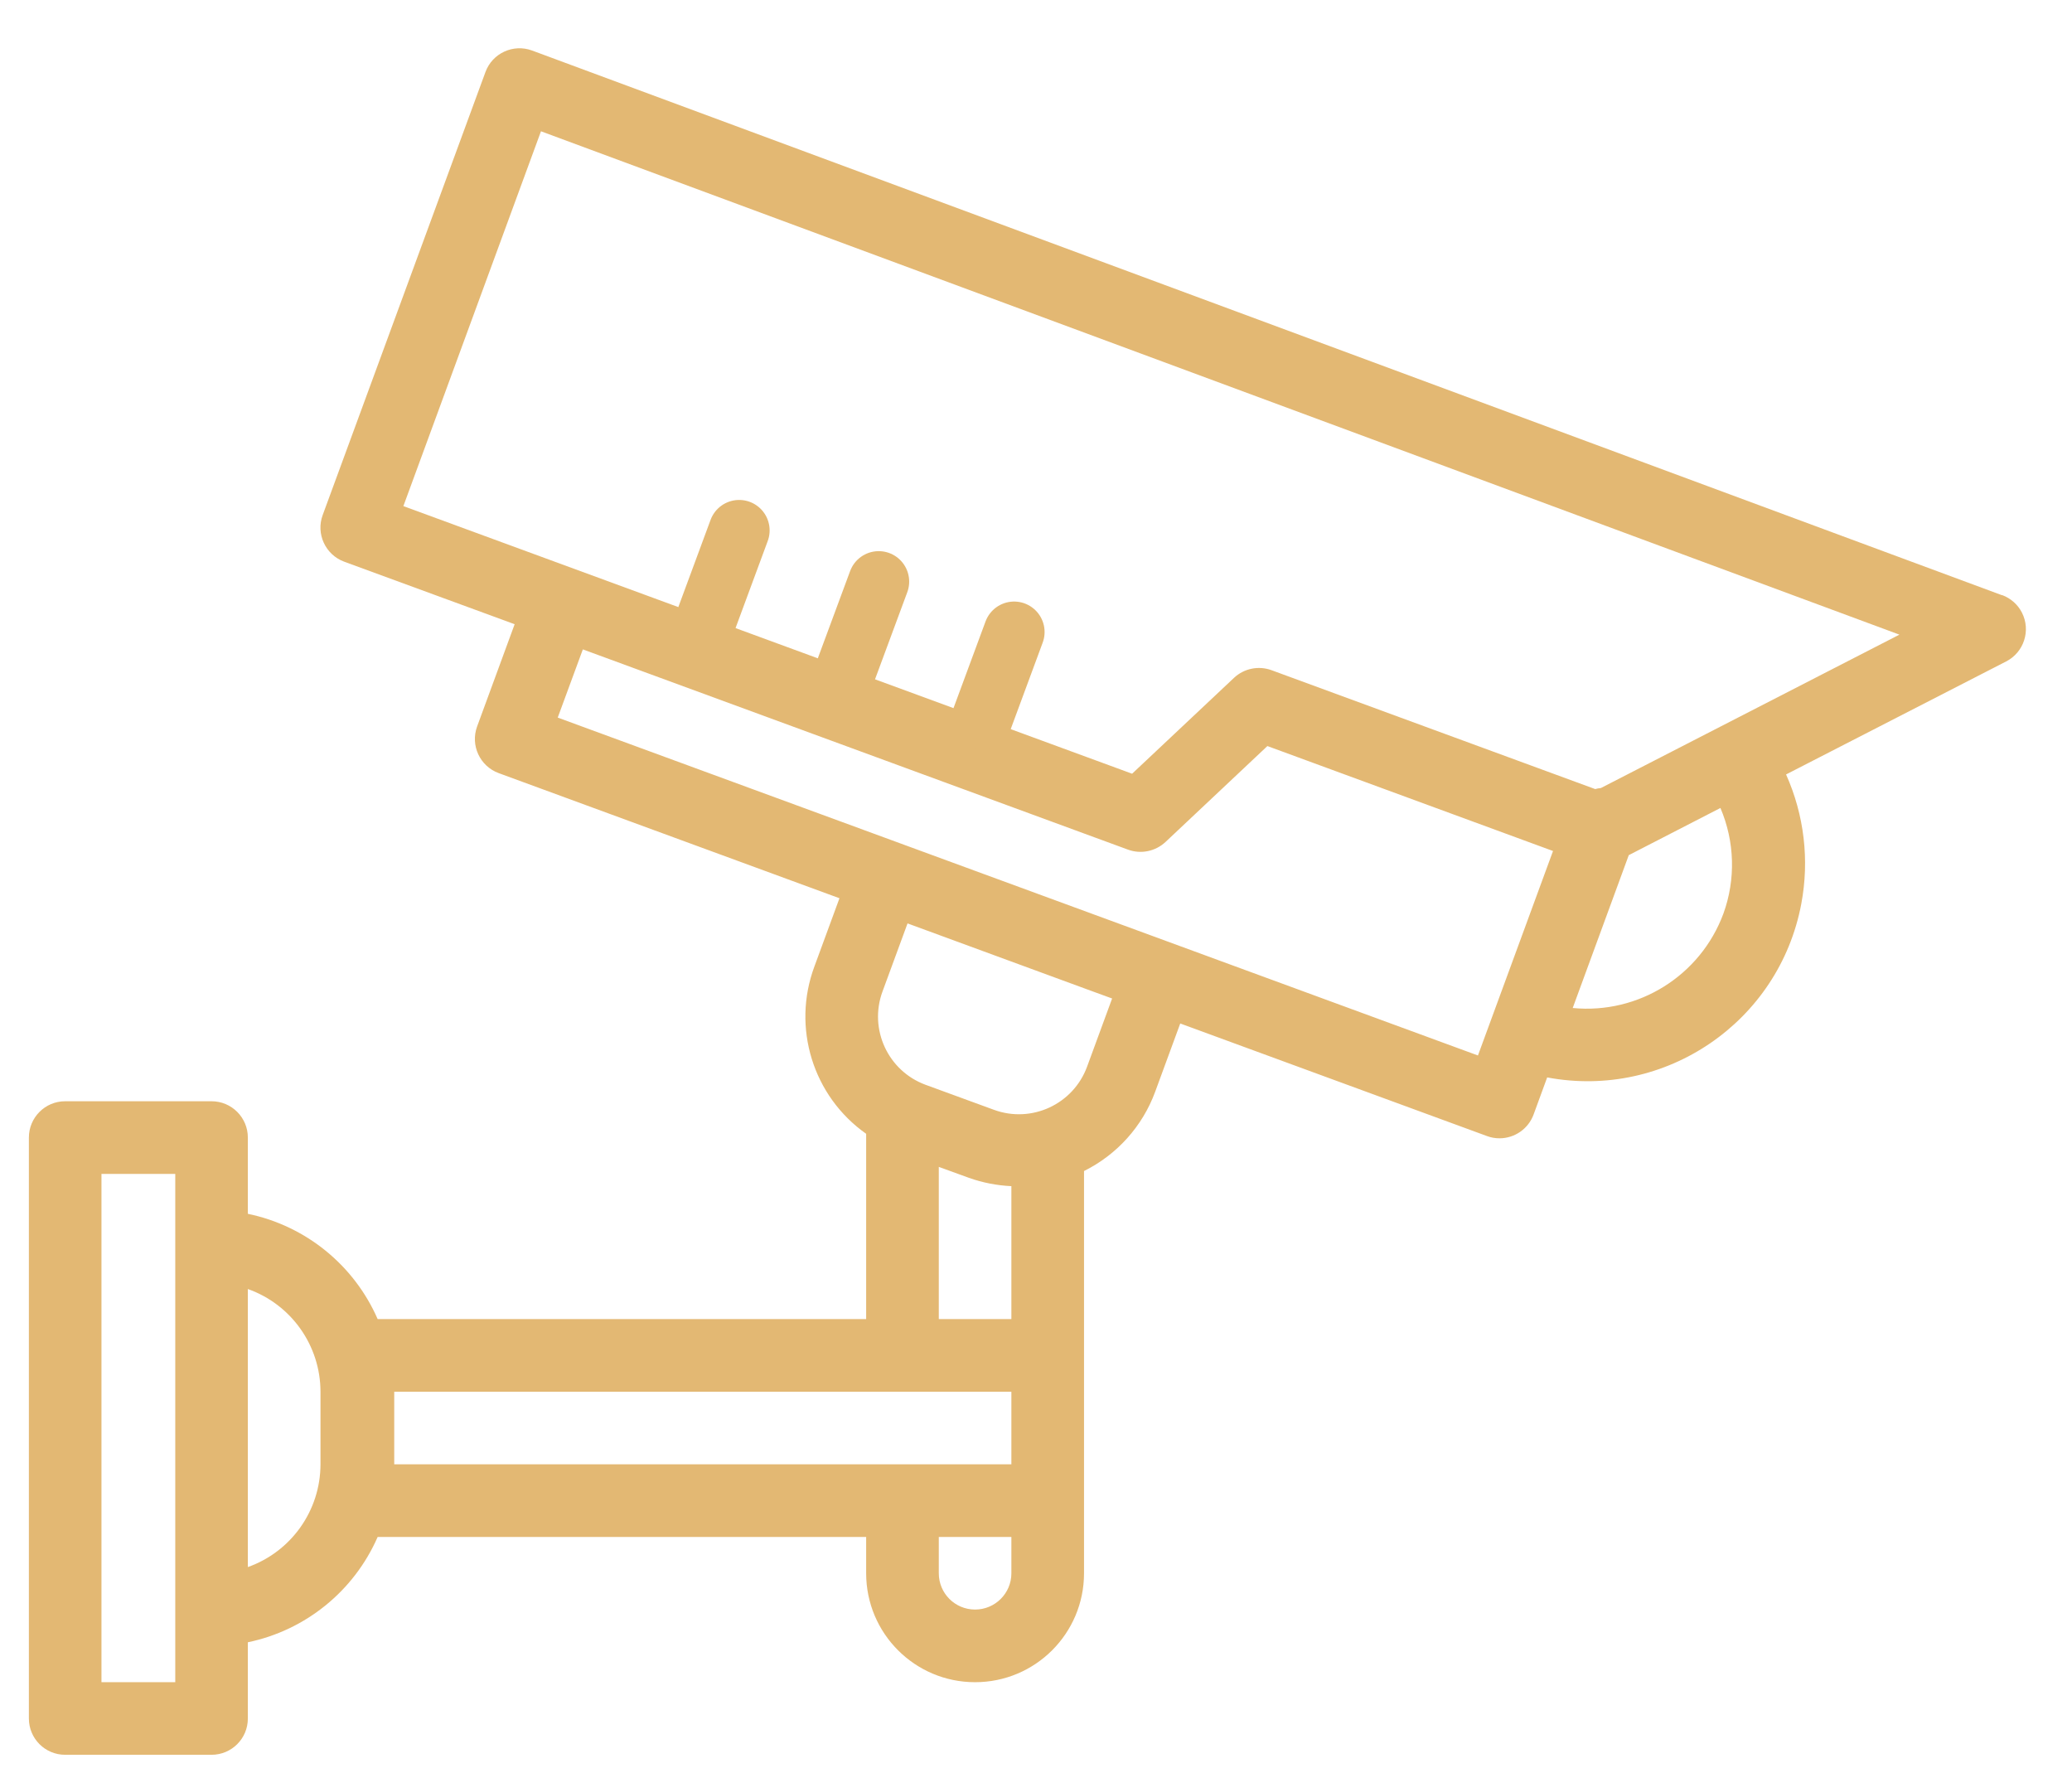
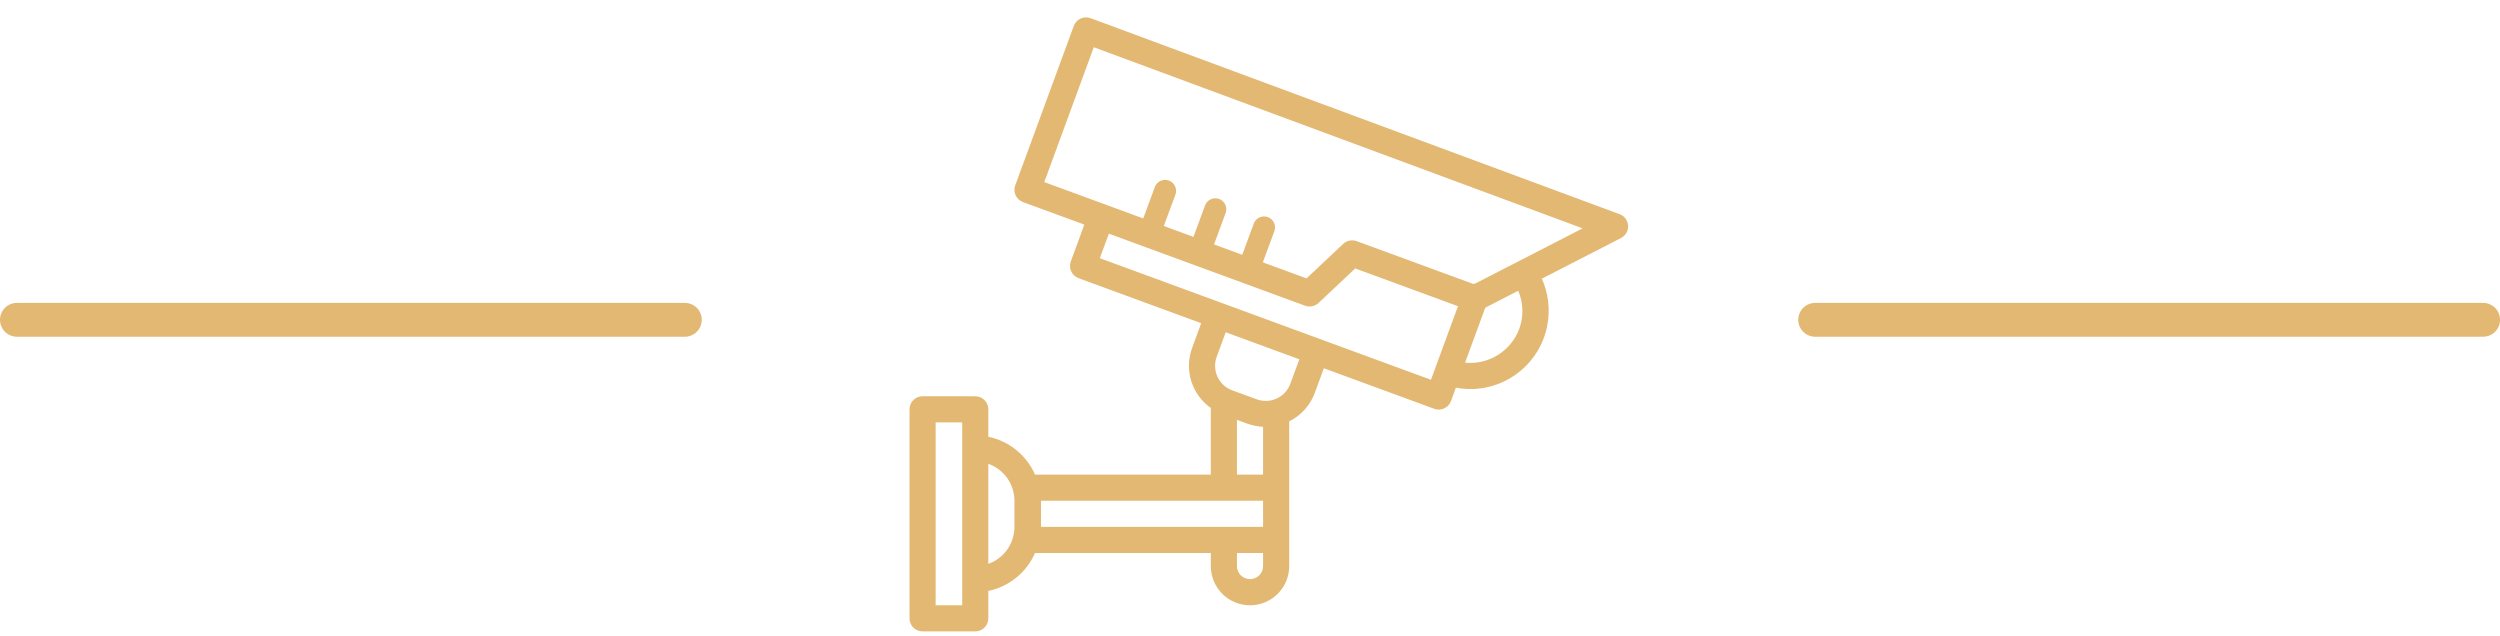
- <svg xmlns="http://www.w3.org/2000/svg" width="34" height="29" viewBox="0 0 34 29" fill="none">
-   <path d="M32.851 9.766L8.731 0.829C8.422 0.715 8.079 0.873 7.966 1.182L5.295 8.451C5.181 8.759 5.34 9.102 5.648 9.216L8.445 10.242L7.829 11.92C7.716 12.229 7.874 12.571 8.183 12.685L13.775 14.738L13.364 15.857C12.991 16.859 13.339 17.987 14.213 18.603V21.643H6.197C5.809 20.756 5.015 20.112 4.067 19.916V18.665C4.067 18.336 3.801 18.069 3.471 18.069H1.069C0.74 18.069 0.474 18.336 0.474 18.665V28.197C0.474 28.526 0.74 28.792 1.069 28.792H3.471C3.801 28.792 4.067 28.526 4.067 28.197V26.946C5.015 26.749 5.809 26.105 6.197 25.218H14.213V25.814C14.213 26.801 15.013 27.601 16 27.601C16.988 27.601 17.788 26.801 17.788 25.814V19.214C18.329 18.945 18.748 18.48 18.956 17.912L19.367 16.793L24.4 18.64C24.466 18.665 24.535 18.677 24.605 18.677C24.855 18.677 25.079 18.521 25.165 18.287L25.388 17.678C27.327 18.043 29.194 16.767 29.558 14.829C29.693 14.113 29.606 13.372 29.308 12.707L32.919 10.853C33.212 10.703 33.328 10.344 33.178 10.051C33.11 9.918 32.994 9.816 32.854 9.764L32.851 9.766ZM15.405 19.146L15.898 19.325C16.122 19.405 16.358 19.451 16.596 19.462V21.643H15.405V19.146ZM2.876 27.601H1.665V19.261H2.876V27.601ZM5.259 24.026C5.258 24.784 4.781 25.458 4.067 25.712V21.15C4.781 21.403 5.258 22.078 5.259 22.835V24.026ZM6.469 22.835H16.596V24.026H6.469V22.835ZM16 26.409C15.671 26.409 15.405 26.143 15.405 25.814V25.218H16.596V25.814C16.596 26.143 16.329 26.409 16 26.409ZM18.249 16.383L17.838 17.502C17.611 18.119 16.927 18.436 16.309 18.209L15.188 17.799C14.571 17.572 14.254 16.887 14.481 16.269L14.892 15.151L17.912 16.26L18.249 16.383ZM24.252 17.318L9.152 11.774L9.564 10.655L18.511 13.941C18.723 14.018 18.96 13.969 19.125 13.815L20.797 12.241L25.484 13.963L24.252 17.318ZM28.28 14.99C27.903 16.008 26.887 16.644 25.807 16.539L26.727 14.031L28.231 13.257C28.466 13.808 28.484 14.427 28.28 14.99ZM26.269 12.93C26.238 12.933 26.206 12.938 26.176 12.947L20.864 10.996C20.652 10.919 20.415 10.967 20.25 11.121L18.577 12.695L6.619 8.304L8.877 2.154L31.168 10.413L26.269 12.93Z" fill="#E3B873" />
-   <path d="M12.129 8.703L11.604 10.123M14.419 9.543L13.893 10.963M16.641 10.37L16.116 11.79" stroke="#E3B873" stroke-linecap="round" />
+ <svg xmlns="http://www.w3.org/2000/svg" width="114" height="29" viewBox="0 0 114 29" fill="none">
+   <rect x="0" y="13.812" width="32" height="1.543" rx="0.772" fill="#E3B873" />
+   <rect x="82.001" y="13.812" width="32" height="1.543" rx="0.772" fill="#E3B873" />
+   <path d="M73.851 9.766L49.731 0.829C49.422 0.715 49.079 0.873 48.965 1.182L46.295 8.451C46.181 8.759 46.34 9.102 46.648 9.216L49.445 10.242L48.829 11.92C48.715 12.229 48.874 12.571 49.182 12.685L54.775 14.738L54.364 15.857C53.991 16.859 54.339 17.987 55.213 18.603V21.643H47.197C46.809 20.756 46.015 20.112 45.067 19.916V18.665C45.067 18.336 44.801 18.069 44.471 18.069H42.069C41.74 18.069 41.474 18.336 41.474 18.665V28.197C41.474 28.526 41.74 28.792 42.069 28.792H44.471C44.801 28.792 45.067 28.526 45.067 28.197V26.946C46.015 26.749 46.809 26.105 47.197 25.218H55.213V25.814C55.213 26.801 56.013 27.601 57.001 27.601C57.987 27.601 58.788 26.801 58.788 25.814V19.214C59.329 18.945 59.748 18.48 59.956 17.912L60.367 16.793L65.4 18.64C65.466 18.665 65.535 18.677 65.605 18.677C65.855 18.677 66.079 18.521 66.165 18.287L66.388 17.678C68.327 18.043 70.194 16.767 70.558 14.829C70.693 14.113 70.606 13.372 70.308 12.707L73.919 10.853C74.212 10.703 74.328 10.344 74.178 10.051C74.11 9.918 73.994 9.816 73.854 9.764L73.851 9.766ZM56.405 19.146L56.898 19.325C57.123 19.405 57.358 19.451 57.596 19.462V21.643H56.405V19.146ZM43.876 27.601H42.665V19.261H43.876V27.601ZM46.259 24.026C46.258 24.784 45.781 25.458 45.067 25.712V21.15C45.781 21.403 46.258 22.078 46.259 22.835V24.026ZM47.469 22.835H57.596V24.026H47.469V22.835ZM57.001 26.409C56.671 26.409 56.405 26.143 56.405 25.814V25.218H57.596V25.814C57.596 26.143 57.33 26.409 57.001 26.409ZM59.249 16.383L58.838 17.502C58.611 18.119 57.926 18.436 57.309 18.209L56.188 17.799C55.571 17.572 55.254 16.887 55.481 16.269L55.892 15.151L58.912 16.26L59.249 16.383ZM65.252 17.318L50.152 11.774L50.564 10.655L59.511 13.941C59.723 14.018 59.96 13.969 60.125 13.815L61.797 12.241L66.484 13.963L65.252 17.318ZM69.28 14.99C68.903 16.008 67.887 16.644 66.807 16.539L67.728 14.031L69.231 13.257C69.466 13.808 69.484 14.427 69.28 14.99ZM67.269 12.93C67.238 12.933 67.207 12.938 67.176 12.947L61.864 10.996C61.653 10.919 61.415 10.967 61.25 11.121L59.577 12.695L47.619 8.304L49.877 2.154L72.168 10.413L67.269 12.93Z" fill="#E3B873" />
+   <path d="M53.129 8.703L52.604 10.123M55.419 9.543L54.894 10.963M57.641 10.37L57.115 11.79" stroke="#E3B873" stroke-linecap="round" />
</svg>
